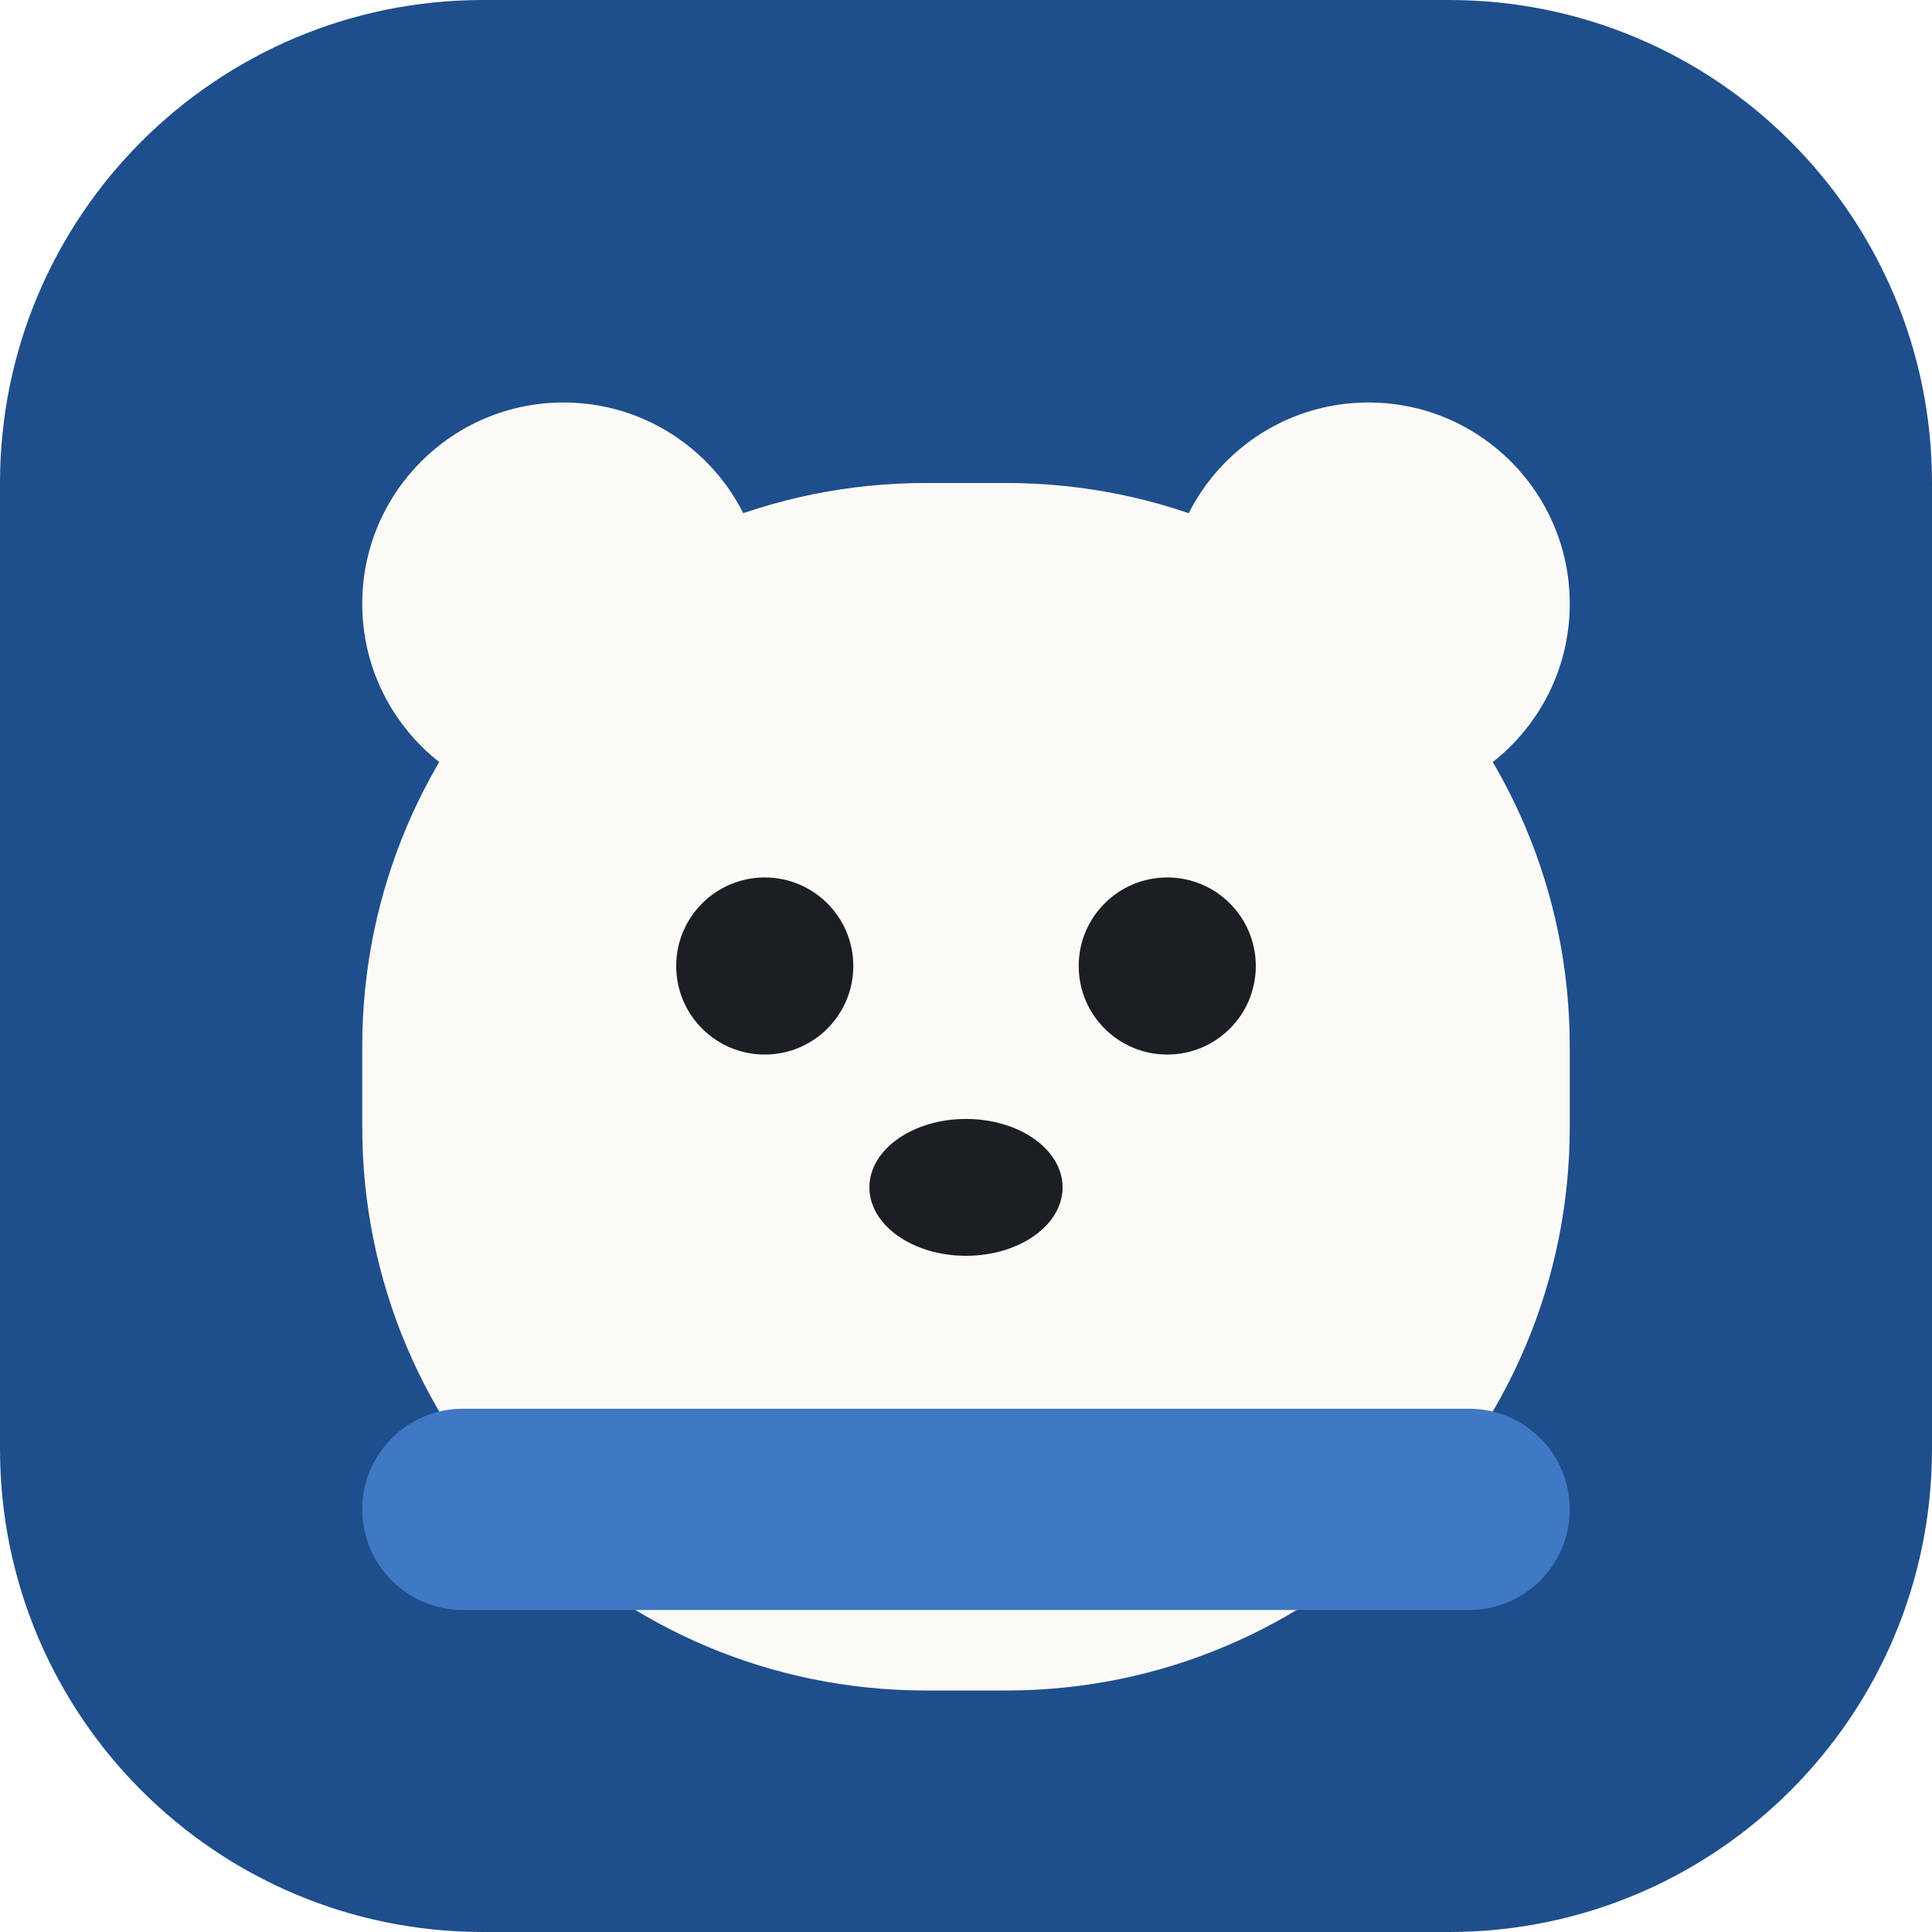
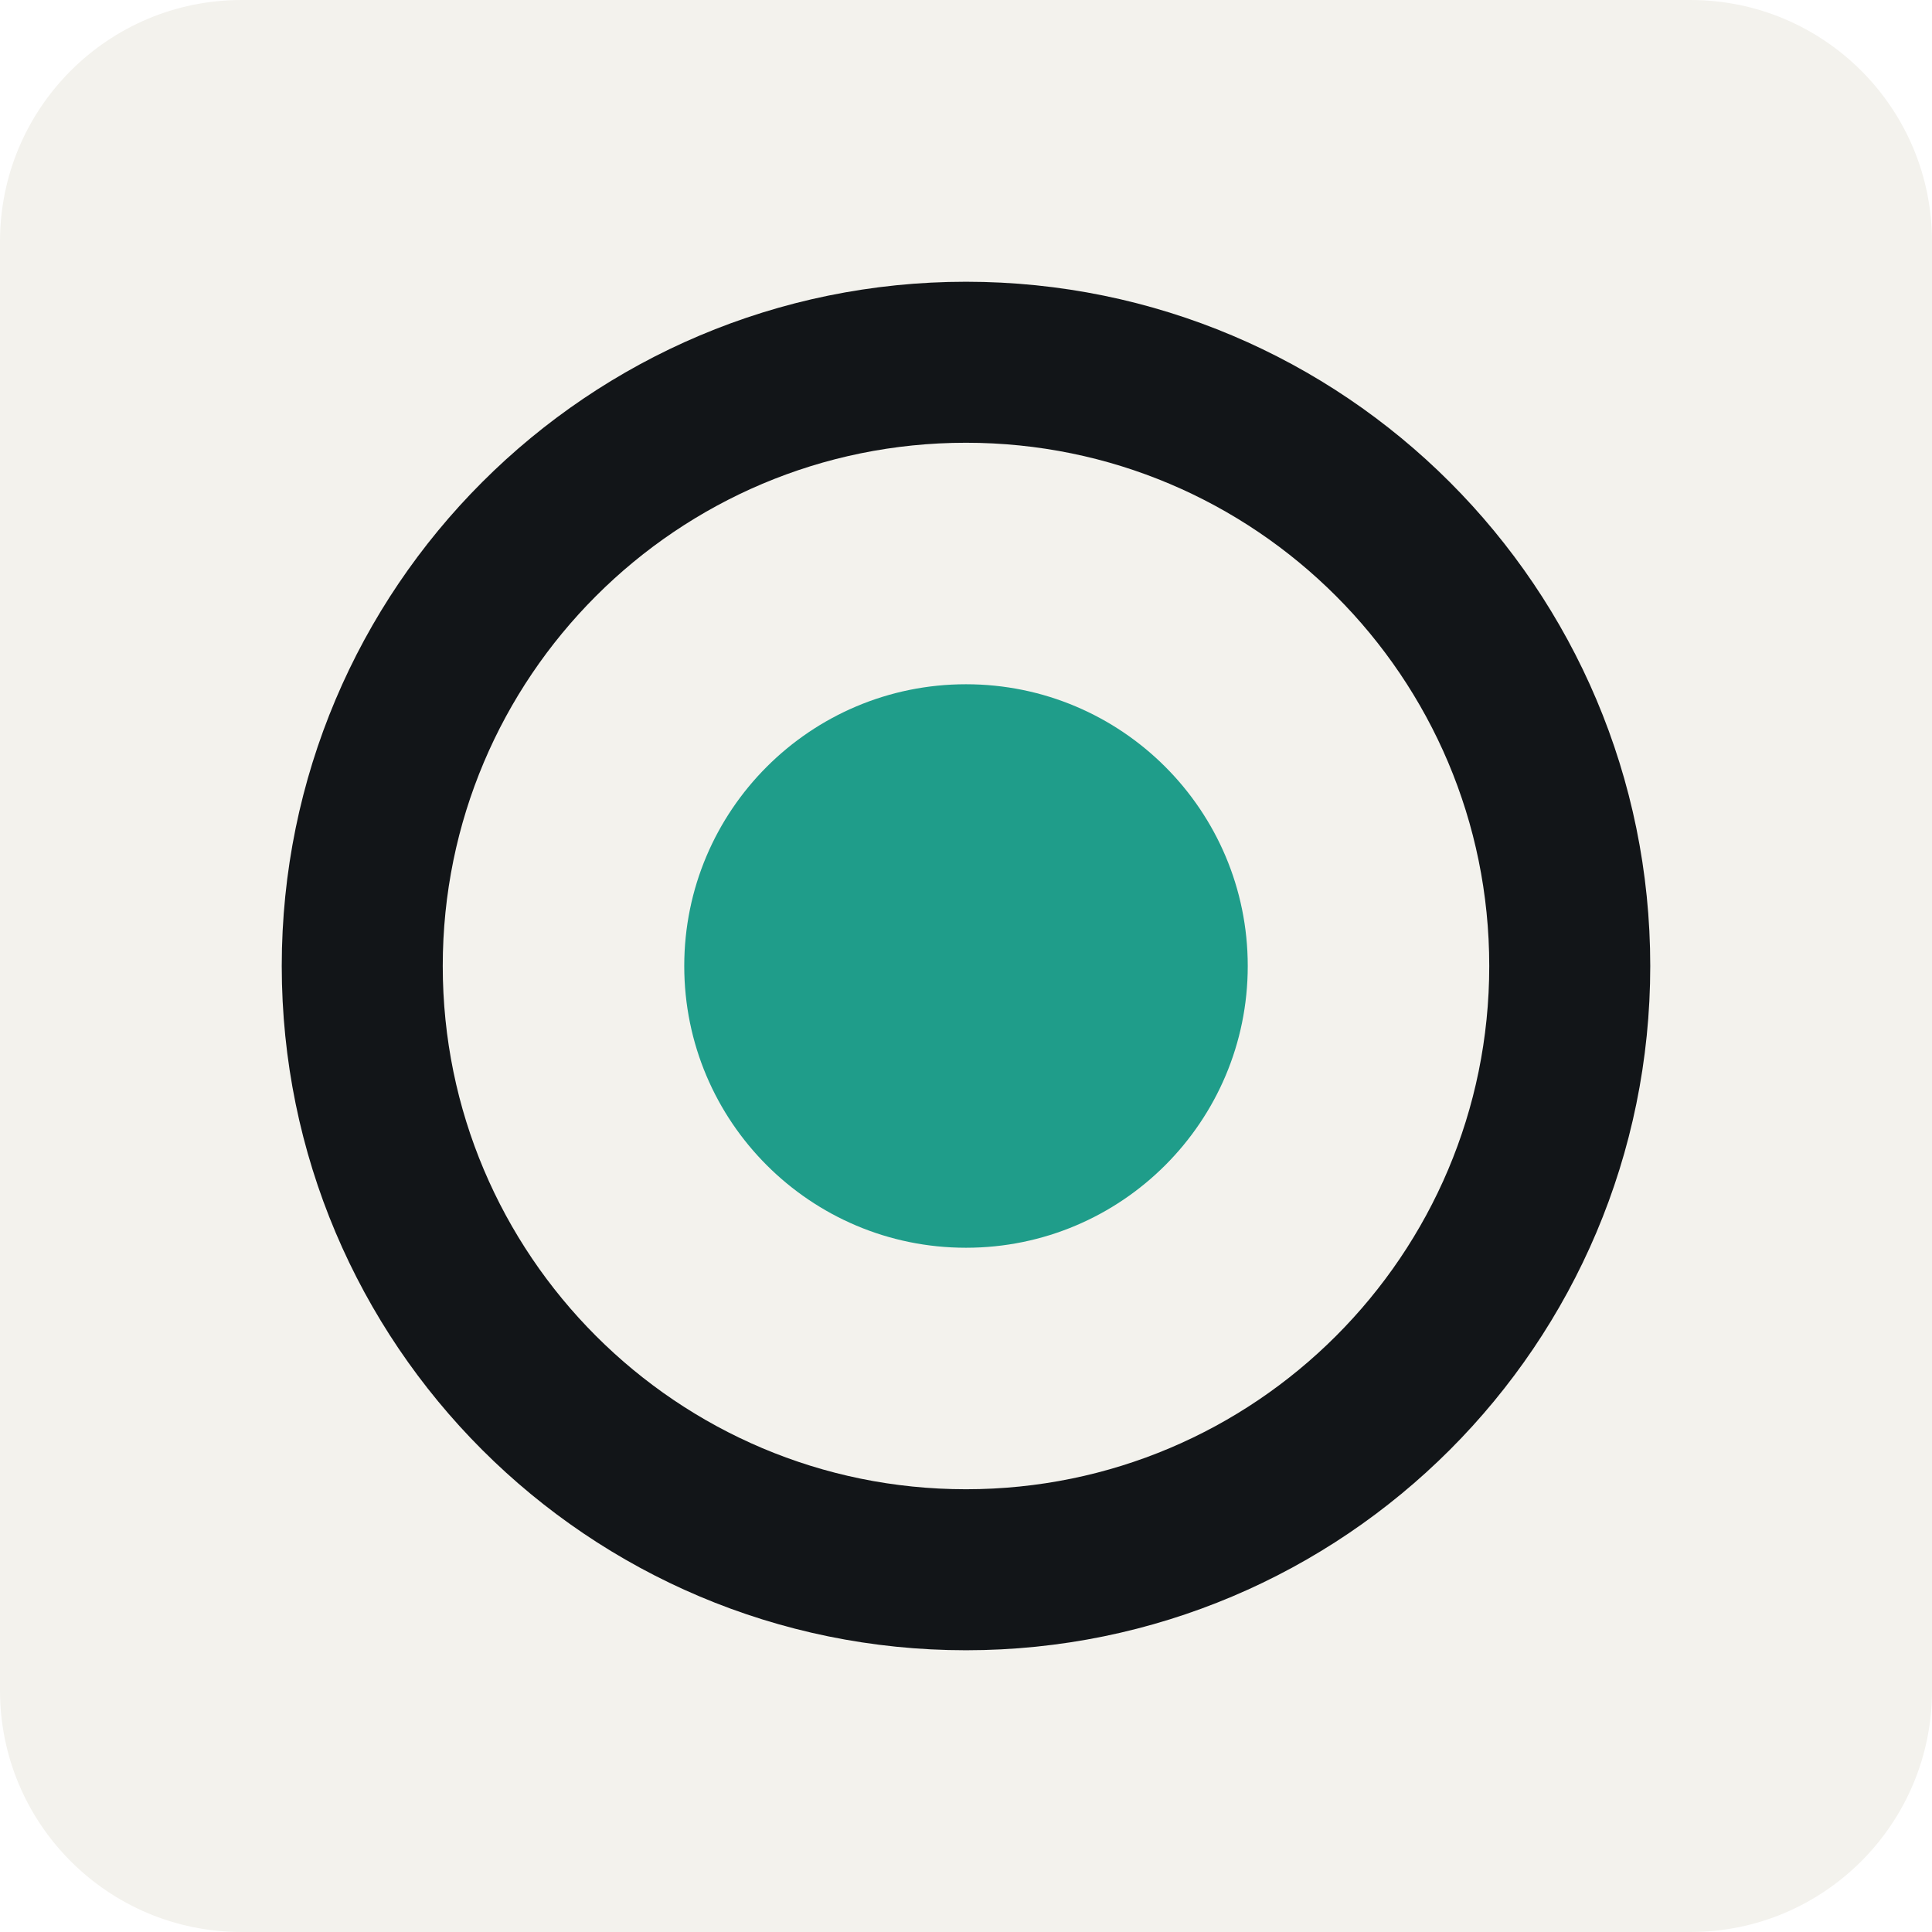
<svg xmlns="http://www.w3.org/2000/svg" width="48" height="48" viewBox="0 0 48 48">
-   <rect width="48" height="48" rx="12" fill="#1f4e8c" />
-   <circle cx="14" cy="15" r="5" fill="#fbfaf7" />
-   <circle cx="34" cy="15" r="5" fill="#fbfaf7" />
-   <rect x="9" y="12" width="30" height="30" rx="14" fill="#fbfaf7" />
-   <circle cx="19" cy="24" r="2.2" fill="#1b1f24" />
-   <circle cx="29" cy="24" r="2.2" fill="#1b1f24" />
-   <ellipse cx="24" cy="29.5" rx="2.4" ry="1.7" fill="#1b1f24" />
-   <rect x="9" y="35" width="30" height="5" rx="2.5" fill="#3f78c4" />
+   <rect width="48" height="48" rx="6" fill="#f3f2ed" />
+   <circle cx="24" cy="24" r="15" fill="none" stroke="#121518" stroke-width="4" />
+   <circle cx="24" cy="24" r="7" fill="#1f9d8a" />
</svg>
